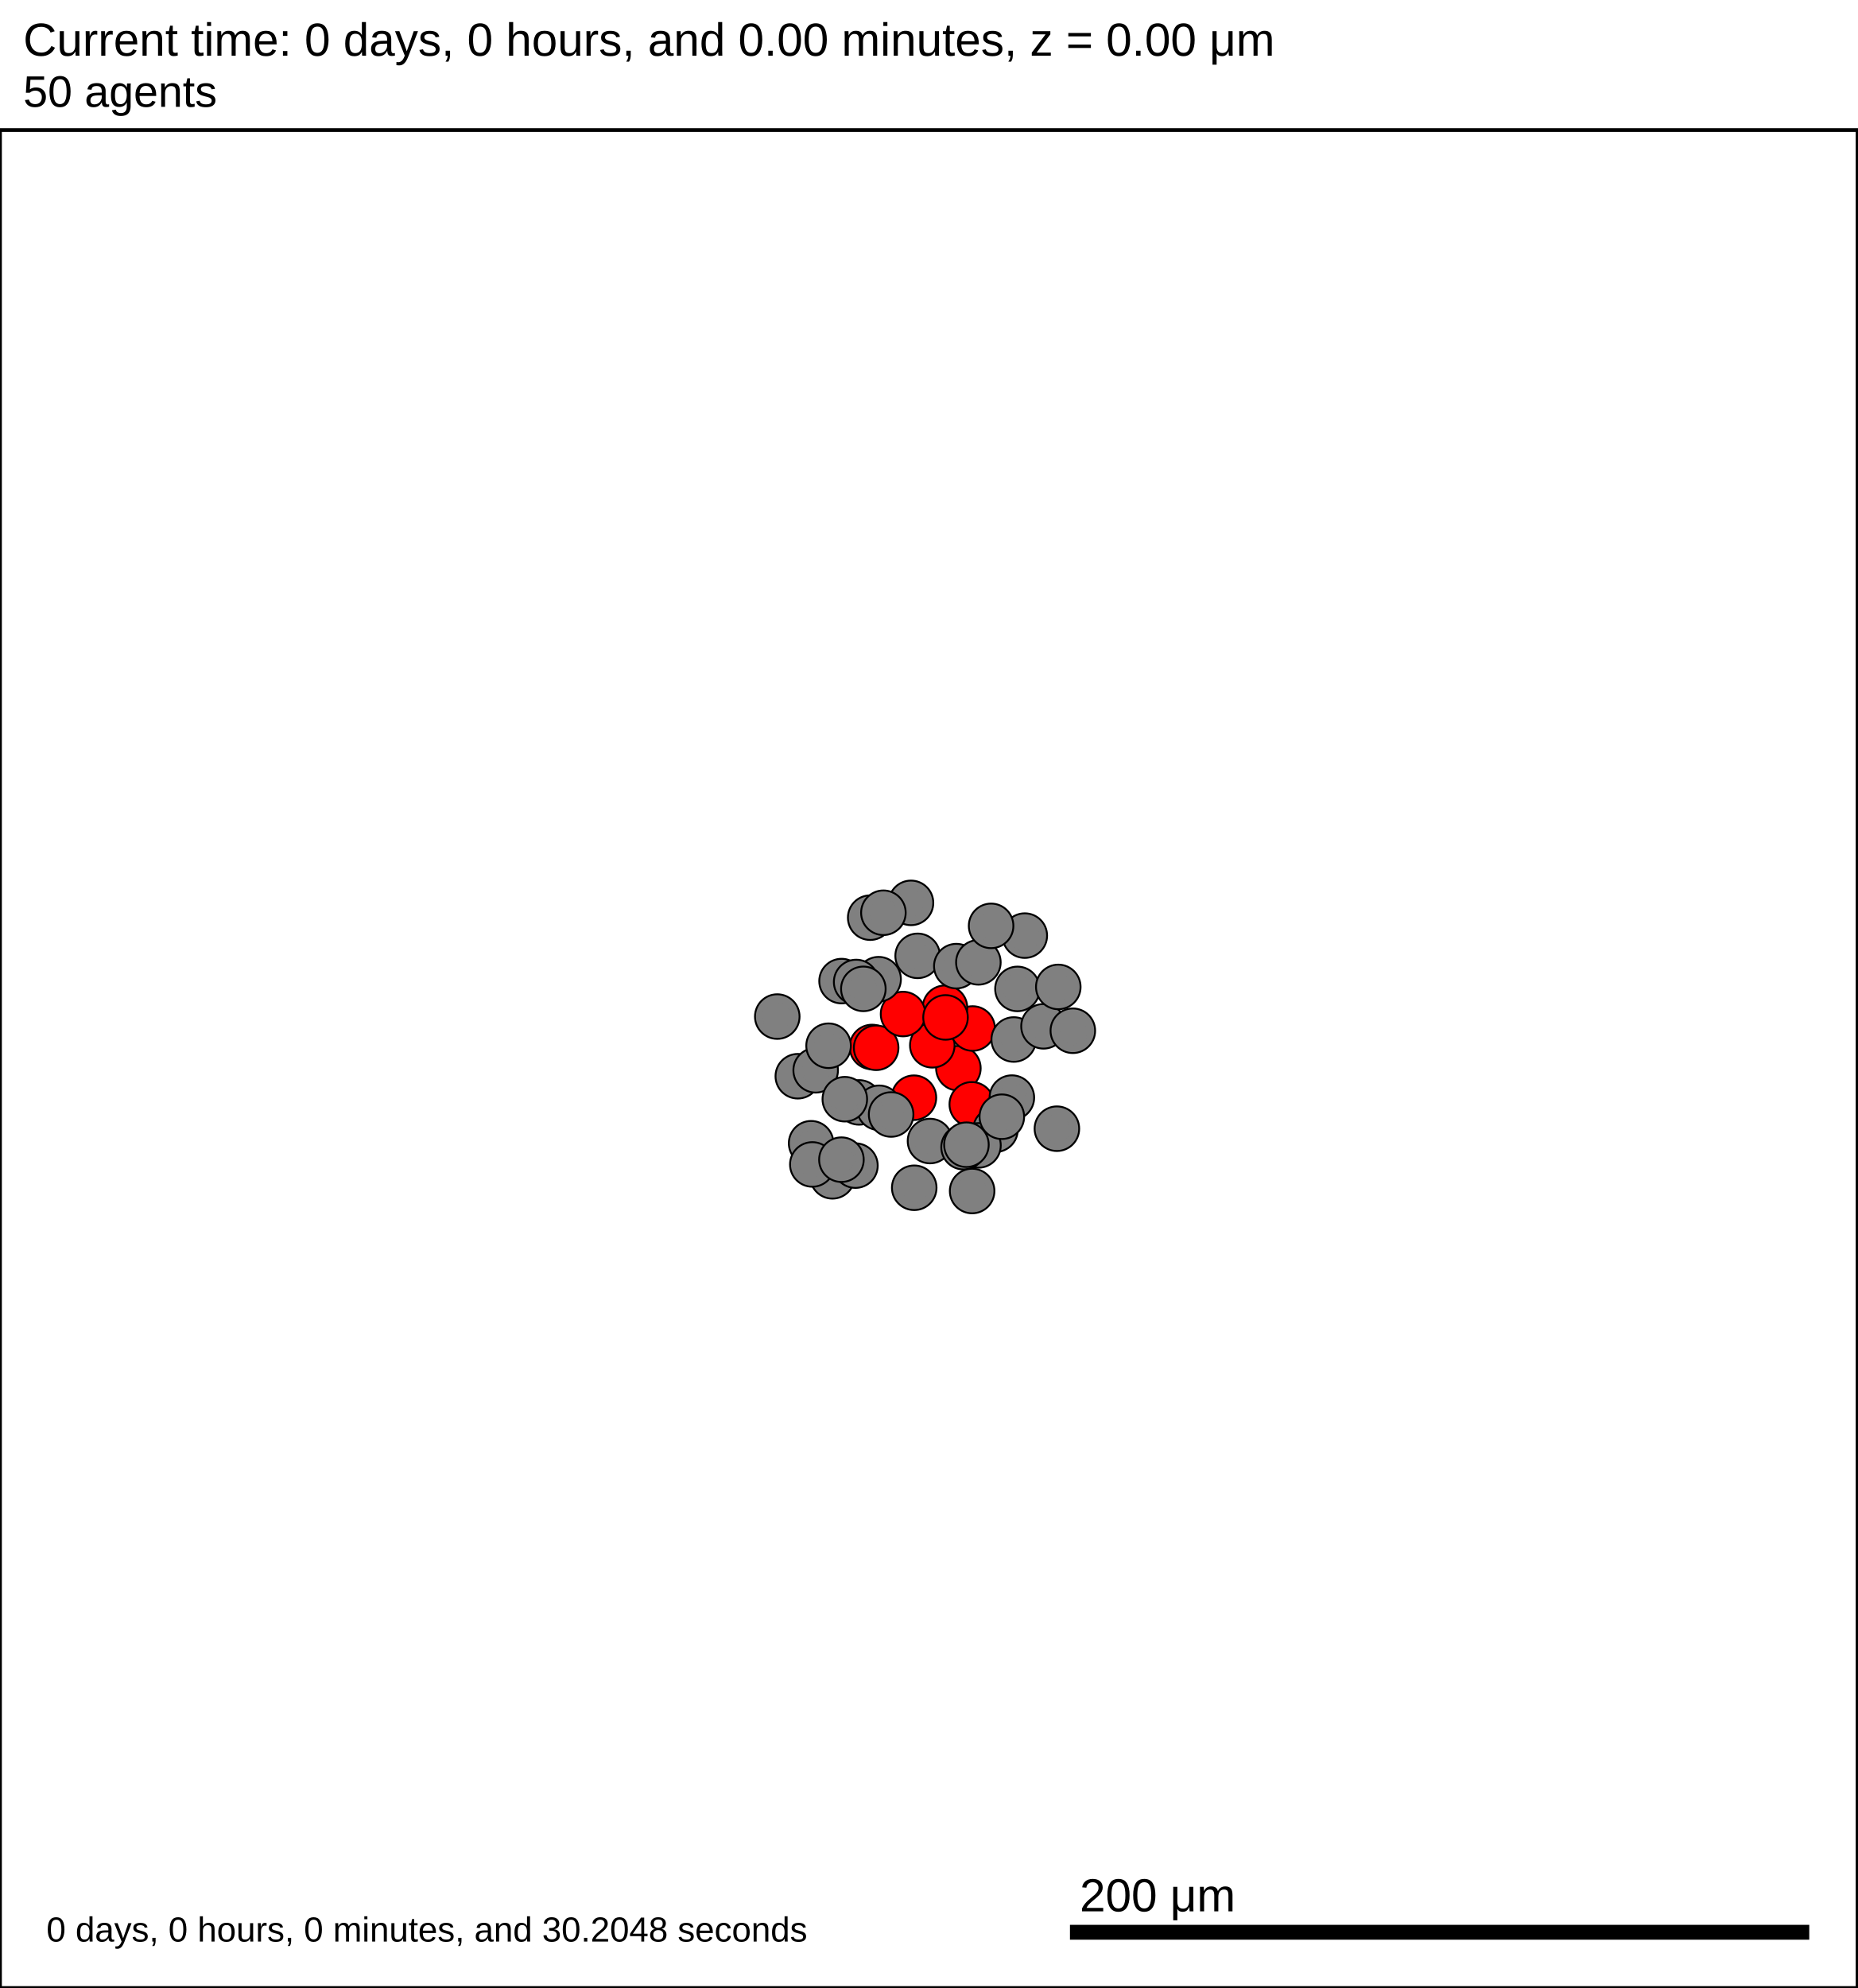
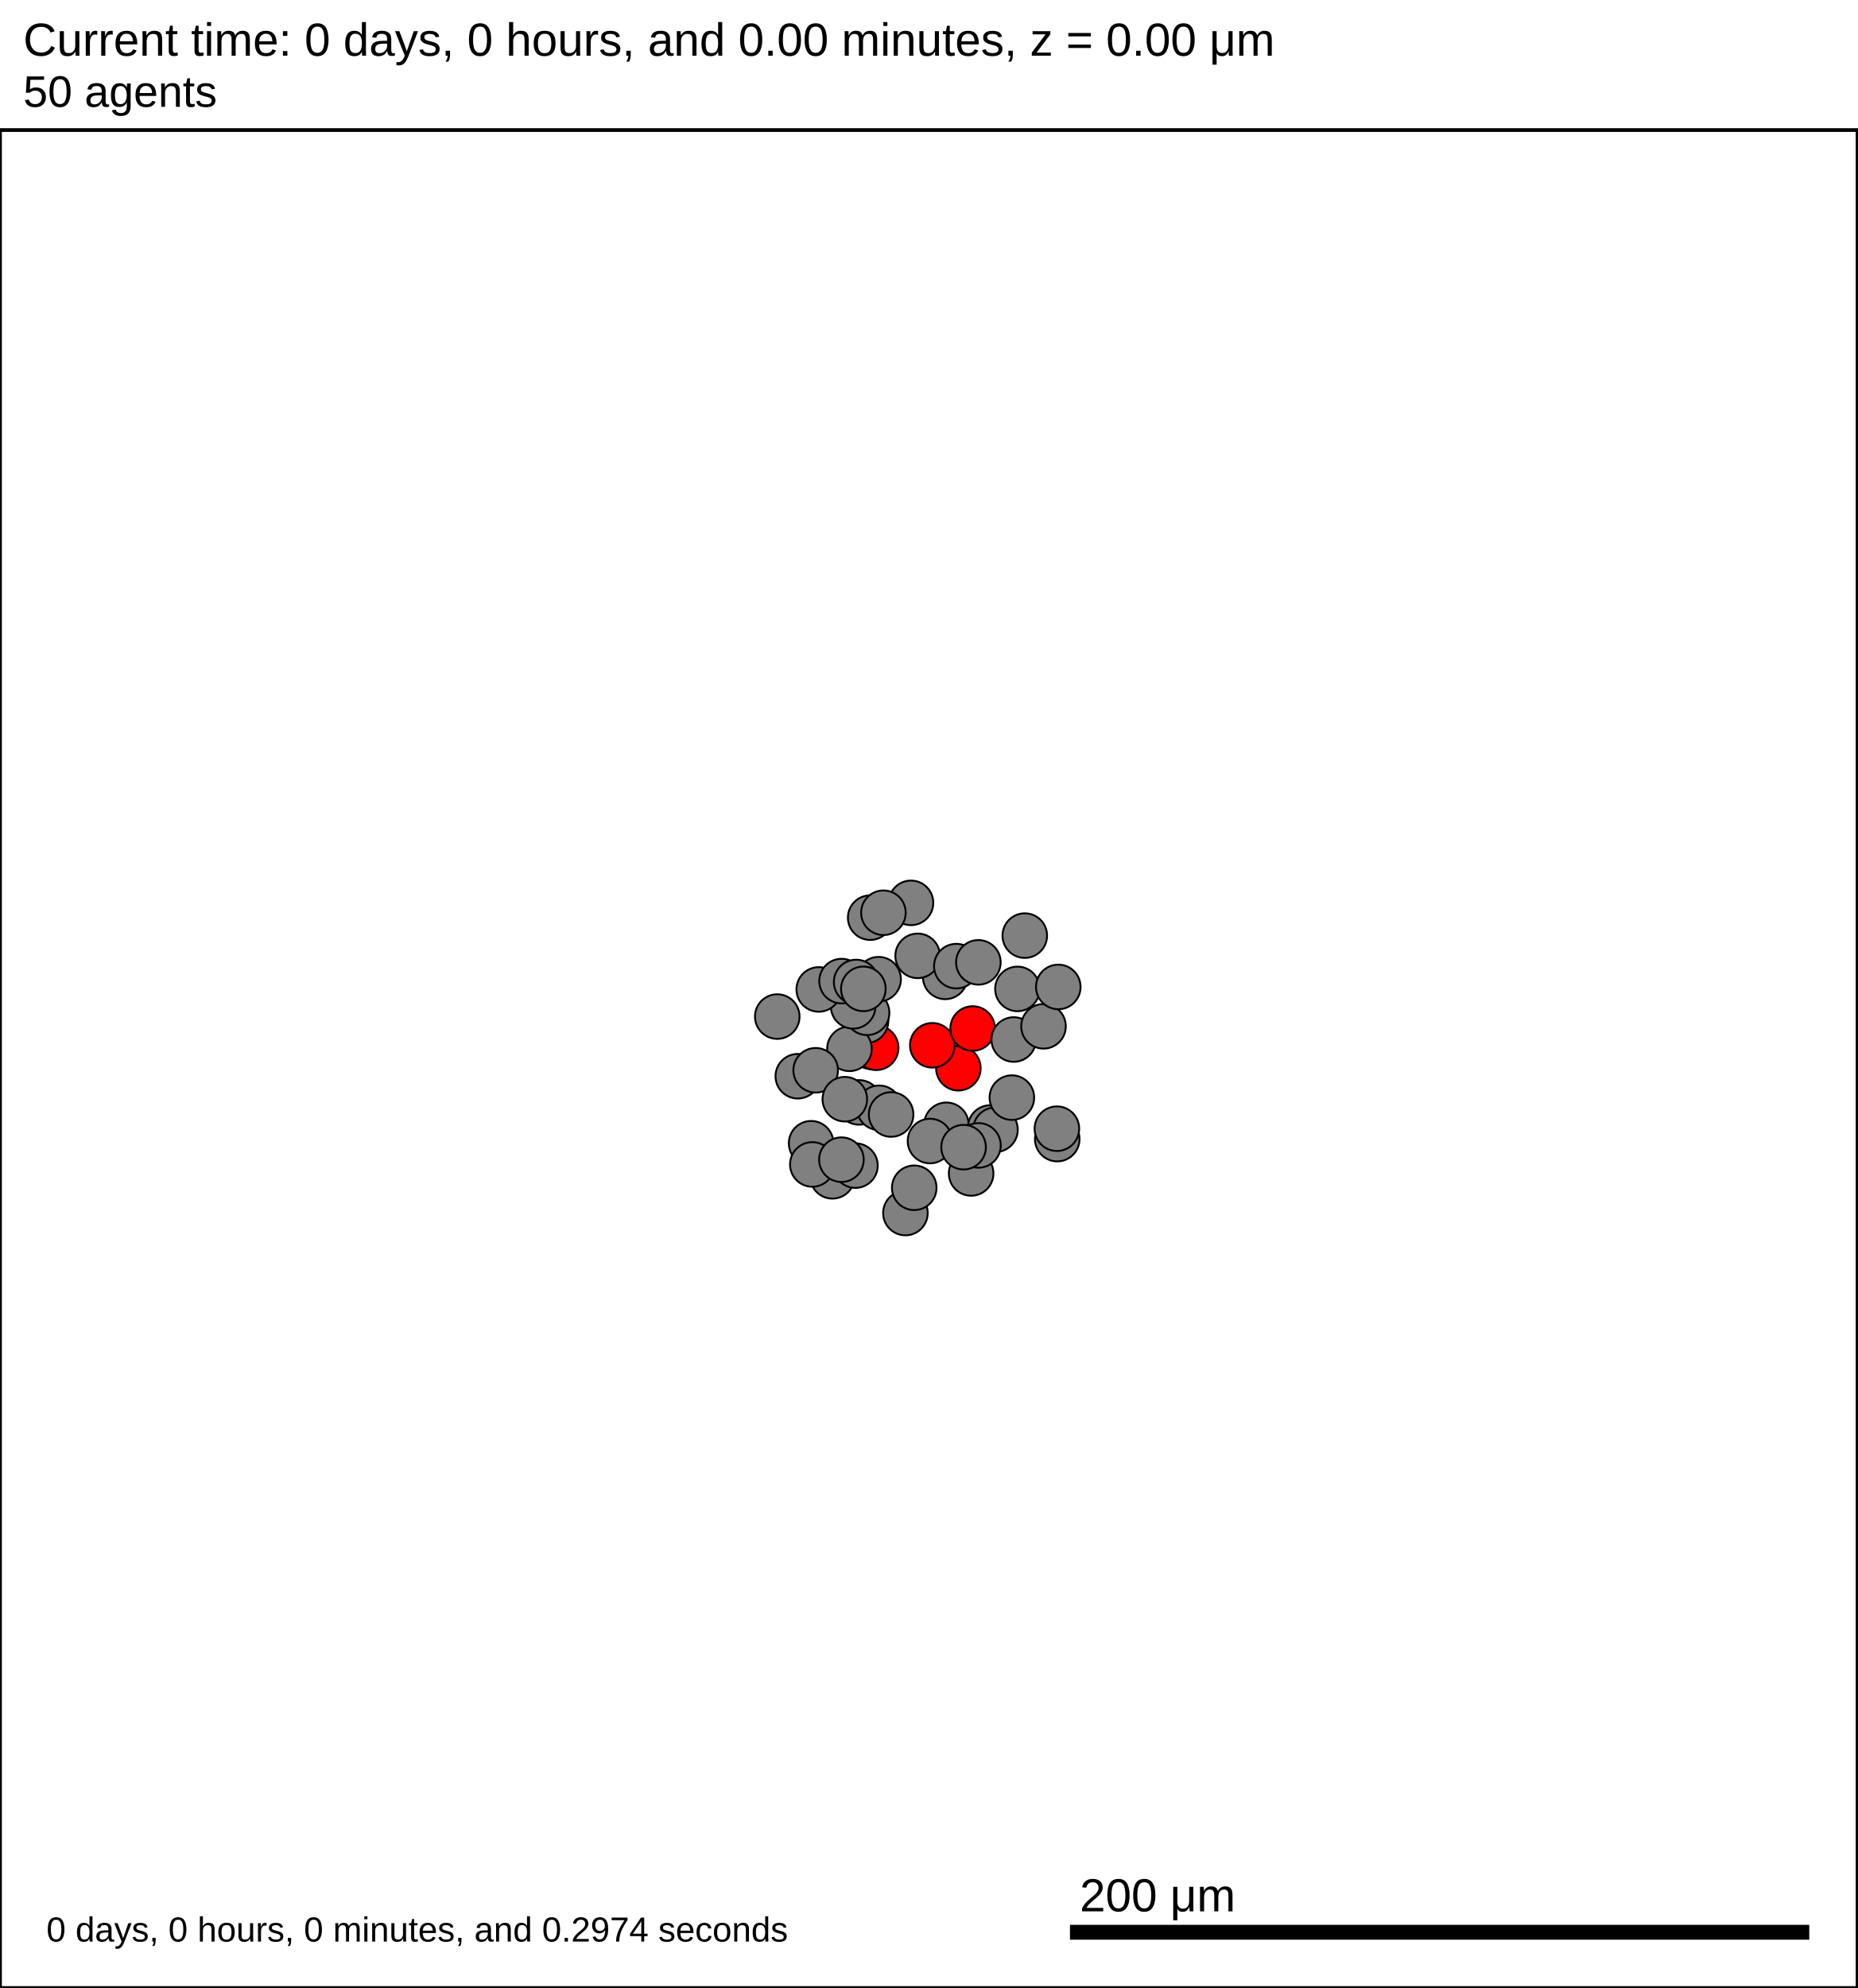
<svg xmlns="http://www.w3.org/2000/svg" version="1.1" width="500" height="535" id="svg2">
  <rect x="0" y="0" width="500" height="535" stroke-width="1" stroke="white" fill="white" />
  <text x="6.25" y="15" font-family="Arial" font-size="12.5" fill="black">
   Current time: 0 days, 0 hours, and 0.00 minutes, z = 0.00 μm
  </text>
  <text x="6.25" y="28.75" font-family="Arial" font-size="11.875" fill="black">
   50 agents
  </text>
  <g id="tissue" transform="translate(0,535) scale(1,-1)">
    <g id="ECM">
  </g>
    <g id="cells">
      <g id="cell0" type="resistant" dead="false">
        <circle cx="257.97" cy="247.522" r="5.999" stroke-width="0.5" stroke="black" fill="red" />
        <circle cx="257.97" cy="247.522" r="3.779" stroke-width="0.5" stroke="red" fill="red" />
      </g>
      <g id="cell1" type="resistant" dead="false">
        <circle cx="234.717" cy="253.239" r="5.999" stroke-width="0.5" stroke="black" fill="red" />
        <circle cx="234.717" cy="253.239" r="3.779" stroke-width="0.5" stroke="red" fill="red" />
      </g>
      <g id="cell2" type="resistant" dead="false">
        <circle cx="250.947" cy="253.696" r="5.999" stroke-width="0.5" stroke="black" fill="red" />
        <circle cx="250.947" cy="253.696" r="3.779" stroke-width="0.5" stroke="red" fill="red" />
      </g>
      <g id="cell3" type="resistant" dead="false">
        <circle cx="261.807" cy="258.211" r="5.999" stroke-width="0.5" stroke="black" fill="red" />
        <circle cx="261.807" cy="258.211" r="3.779" stroke-width="0.5" stroke="red" fill="red" />
      </g>
      <g id="cell4" type="resistant" dead="false">
        <circle cx="235.838" cy="253.025" r="5.999" stroke-width="0.5" stroke="black" fill="red" />
        <circle cx="235.838" cy="253.025" r="3.779" stroke-width="0.5" stroke="red" fill="red" />
      </g>
-       <g id="cell5" type="resistant" dead="false">
-         <circle cx="254.361" cy="263.797" r="5.999" stroke-width="0.5" stroke="black" fill="red" />
-         <circle cx="254.361" cy="263.797" r="3.779" stroke-width="0.5" stroke="red" fill="red" />
-       </g>
-       <g id="cell6" type="resistant" dead="false">
-         <circle cx="261.574" cy="237.804" r="5.999" stroke-width="0.5" stroke="black" fill="red" />
-         <circle cx="261.574" cy="237.804" r="3.779" stroke-width="0.5" stroke="red" fill="red" />
-       </g>
-       <g id="cell7" type="resistant" dead="false">
-         <circle cx="246.001" cy="239.589" r="5.999" stroke-width="0.5" stroke="black" fill="red" />
-         <circle cx="246.001" cy="239.589" r="3.779" stroke-width="0.5" stroke="red" fill="red" />
-       </g>
-       <g id="cell8" type="resistant" dead="false">
-         <circle cx="243.074" cy="262.106" r="5.999" stroke-width="0.5" stroke="black" fill="red" />
-         <circle cx="243.074" cy="262.106" r="3.779" stroke-width="0.5" stroke="red" fill="red" />
-       </g>
-       <g id="cell9" type="resistant" dead="false">
-         <circle cx="254.508" cy="261.196" r="5.999" stroke-width="0.5" stroke="black" fill="red" />
-         <circle cx="254.508" cy="261.196" r="3.779" stroke-width="0.5" stroke="red" fill="red" />
+       <g id="cell5" type="susceptible" dead="false">
+         <circle cx="254.739" cy="232.296" r="5.999" stroke-width="0.5" stroke="black" fill="grey" />
+         <circle cx="254.739" cy="232.296" r="3.779" stroke-width="0.5" stroke="grey" fill="grey" />
+       </g>
+       <g id="cell6" type="susceptible" dead="false">
+         <circle cx="233.115" cy="260.274" r="5.999" stroke-width="0.5" stroke="black" fill="grey" />
+         <circle cx="233.115" cy="260.274" r="3.779" stroke-width="0.5" stroke="grey" fill="grey" />
+       </g>
+       <g id="cell7" type="susceptible" dead="false">
+         <circle cx="243.712" cy="208.556" r="5.999" stroke-width="0.5" stroke="black" fill="grey" />
+         <circle cx="243.712" cy="208.556" r="3.779" stroke-width="0.5" stroke="grey" fill="grey" />
+       </g>
+       <g id="cell8" type="susceptible" dead="false">
+         <circle cx="266.536" cy="231.563" r="5.999" stroke-width="0.5" stroke="black" fill="grey" />
+         <circle cx="266.536" cy="231.563" r="3.779" stroke-width="0.5" stroke="grey" fill="grey" />
+       </g>
+       <g id="cell9" type="susceptible" dead="false">
+         <circle cx="254.415" cy="272.109" r="5.999" stroke-width="0.5" stroke="black" fill="grey" />
+         <circle cx="254.415" cy="272.109" r="3.779" stroke-width="0.5" stroke="grey" fill="grey" />
      </g>
      <g id="cell10" type="susceptible" dead="false">
+         <circle cx="228.646" cy="252.745" r="5.999" stroke-width="0.5" stroke="black" fill="grey" />
+         <circle cx="228.646" cy="252.745" r="3.779" stroke-width="0.5" stroke="grey" fill="grey" />
+       </g>
+       <g id="cell11" type="susceptible" dead="false">
+         <circle cx="233.396" cy="262.444" r="5.999" stroke-width="0.5" stroke="black" fill="grey" />
+         <circle cx="233.396" cy="262.444" r="3.779" stroke-width="0.5" stroke="grey" fill="grey" />
+       </g>
+       <g id="cell12" type="susceptible" dead="false">
+         <circle cx="229.644" cy="264.185" r="5.999" stroke-width="0.5" stroke="black" fill="grey" />
+         <circle cx="229.644" cy="264.185" r="3.779" stroke-width="0.5" stroke="grey" fill="grey" />
+       </g>
+       <g id="cell13" type="susceptible" dead="false">
+         <circle cx="220.385" cy="268.729" r="5.999" stroke-width="0.5" stroke="black" fill="grey" />
+         <circle cx="220.385" cy="268.729" r="3.779" stroke-width="0.5" stroke="grey" fill="grey" />
+       </g>
+       <g id="cell14" type="susceptible" dead="false">
+         <circle cx="284.578" cy="228.456" r="5.999" stroke-width="0.5" stroke="black" fill="grey" />
+         <circle cx="284.578" cy="228.456" r="3.779" stroke-width="0.5" stroke="grey" fill="grey" />
+       </g>
+       <g id="cell15" type="susceptible" dead="false">
+         <circle cx="261.402" cy="219.211" r="5.999" stroke-width="0.5" stroke="black" fill="grey" />
+         <circle cx="261.402" cy="219.211" r="3.779" stroke-width="0.5" stroke="grey" fill="grey" />
+       </g>
+       <g id="cell16" type="susceptible" dead="false">
        <circle cx="246.085" cy="215.353" r="5.999" stroke-width="0.5" stroke="black" fill="grey" />
        <circle cx="246.085" cy="215.353" r="3.779" stroke-width="0.5" stroke="grey" fill="grey" />
      </g>
-       <g id="cell11" type="susceptible" dead="false">
+       <g id="cell17" type="susceptible" dead="false">
        <circle cx="231.237" cy="238.329" r="5.999" stroke-width="0.5" stroke="black" fill="grey" />
        <circle cx="231.237" cy="238.329" r="3.779" stroke-width="0.5" stroke="grey" fill="grey" />
      </g>
-       <g id="cell12" type="susceptible" dead="false">
+       <g id="cell18" type="susceptible" dead="false">
        <circle cx="234.232" cy="288.044" r="5.999" stroke-width="0.5" stroke="black" fill="grey" />
        <circle cx="234.232" cy="288.044" r="3.779" stroke-width="0.5" stroke="grey" fill="grey" />
      </g>
-       <g id="cell13" type="susceptible" dead="false">
+       <g id="cell19" type="susceptible" dead="false">
        <circle cx="247.001" cy="277.767" r="5.999" stroke-width="0.5" stroke="black" fill="grey" />
        <circle cx="247.001" cy="277.767" r="3.779" stroke-width="0.5" stroke="grey" fill="grey" />
      </g>
-       <g id="cell14" type="susceptible" dead="false">
+       <g id="cell20" type="susceptible" dead="false">
        <circle cx="267.95" cy="230.977" r="5.999" stroke-width="0.5" stroke="black" fill="grey" />
        <circle cx="267.95" cy="230.977" r="3.779" stroke-width="0.5" stroke="grey" fill="grey" />
      </g>
-       <g id="cell15" type="susceptible" dead="false">
+       <g id="cell21" type="susceptible" dead="false">
        <circle cx="218.329" cy="227.332" r="5.999" stroke-width="0.5" stroke="black" fill="grey" />
        <circle cx="218.329" cy="227.332" r="3.779" stroke-width="0.5" stroke="grey" fill="grey" />
      </g>
-       <g id="cell16" type="susceptible" dead="false">
+       <g id="cell22" type="susceptible" dead="false">
        <circle cx="250.329" cy="227.928" r="5.999" stroke-width="0.5" stroke="black" fill="grey" />
        <circle cx="250.329" cy="227.928" r="3.779" stroke-width="0.5" stroke="grey" fill="grey" />
      </g>
-       <g id="cell17" type="susceptible" dead="false">
+       <g id="cell23" type="susceptible" dead="false">
        <circle cx="272.867" cy="255.254" r="5.999" stroke-width="0.5" stroke="black" fill="grey" />
        <circle cx="272.867" cy="255.254" r="3.779" stroke-width="0.5" stroke="grey" fill="grey" />
      </g>
-       <g id="cell18" type="susceptible" dead="false">
+       <g id="cell24" type="susceptible" dead="false">
        <circle cx="236.639" cy="236.875" r="5.999" stroke-width="0.5" stroke="black" fill="grey" />
        <circle cx="236.639" cy="236.875" r="3.779" stroke-width="0.5" stroke="grey" fill="grey" />
      </g>
-       <g id="cell19" type="susceptible" dead="false">
+       <g id="cell25" type="susceptible" dead="false">
        <circle cx="224.068" cy="218.436" r="5.999" stroke-width="0.5" stroke="black" fill="grey" />
        <circle cx="224.068" cy="218.436" r="3.779" stroke-width="0.5" stroke="grey" fill="grey" />
      </g>
-       <g id="cell20" type="susceptible" dead="false">
+       <g id="cell26" type="susceptible" dead="false">
        <circle cx="245.212" cy="292.025" r="5.999" stroke-width="0.5" stroke="black" fill="grey" />
        <circle cx="245.212" cy="292.025" r="3.779" stroke-width="0.5" stroke="grey" fill="grey" />
      </g>
-       <g id="cell21" type="susceptible" dead="false">
+       <g id="cell27" type="susceptible" dead="false">
        <circle cx="236.497" cy="271.483" r="5.999" stroke-width="0.5" stroke="black" fill="grey" />
        <circle cx="236.497" cy="271.483" r="3.779" stroke-width="0.5" stroke="grey" fill="grey" />
      </g>
-       <g id="cell22" type="susceptible" dead="false">
+       <g id="cell28" type="susceptible" dead="false">
        <circle cx="280.884" cy="258.803" r="5.999" stroke-width="0.5" stroke="black" fill="grey" />
        <circle cx="280.884" cy="258.803" r="3.779" stroke-width="0.5" stroke="grey" fill="grey" />
      </g>
-       <g id="cell23" type="susceptible" dead="false">
+       <g id="cell29" type="susceptible" dead="false">
        <circle cx="257.415" cy="274.999" r="5.999" stroke-width="0.5" stroke="black" fill="grey" />
        <circle cx="257.415" cy="274.999" r="3.779" stroke-width="0.5" stroke="grey" fill="grey" />
      </g>
-       <g id="cell24" type="susceptible" dead="false">
+       <g id="cell30" type="susceptible" dead="false">
        <circle cx="237.787" cy="289.365" r="5.999" stroke-width="0.5" stroke="black" fill="grey" />
        <circle cx="237.787" cy="289.365" r="3.779" stroke-width="0.5" stroke="grey" fill="grey" />
      </g>
-       <g id="cell25" type="susceptible" dead="false">
+       <g id="cell31" type="susceptible" dead="false">
        <circle cx="218.653" cy="221.631" r="5.999" stroke-width="0.5" stroke="black" fill="grey" />
        <circle cx="218.653" cy="221.631" r="3.779" stroke-width="0.5" stroke="grey" fill="grey" />
      </g>
-       <g id="cell26" type="susceptible" dead="false">
+       <g id="cell32" type="susceptible" dead="false">
        <circle cx="239.863" cy="235.071" r="5.999" stroke-width="0.5" stroke="black" fill="grey" />
        <circle cx="239.863" cy="235.071" r="3.779" stroke-width="0.5" stroke="grey" fill="grey" />
      </g>
-       <g id="cell27" type="susceptible" dead="false">
+       <g id="cell33" type="susceptible" dead="false">
        <circle cx="273.867" cy="268.87" r="5.999" stroke-width="0.5" stroke="black" fill="grey" />
        <circle cx="273.867" cy="268.87" r="3.779" stroke-width="0.5" stroke="grey" fill="grey" />
      </g>
-       <g id="cell28" type="susceptible" dead="false">
+       <g id="cell34" type="susceptible" dead="false">
        <circle cx="230.258" cy="221.317" r="5.999" stroke-width="0.5" stroke="black" fill="grey" />
        <circle cx="230.258" cy="221.317" r="3.779" stroke-width="0.5" stroke="grey" fill="grey" />
      </g>
-       <g id="cell29" type="susceptible" dead="false">
+       <g id="cell35" type="susceptible" dead="false">
        <circle cx="263.374" cy="226.752" r="5.999" stroke-width="0.5" stroke="black" fill="grey" />
        <circle cx="263.374" cy="226.752" r="3.779" stroke-width="0.5" stroke="grey" fill="grey" />
      </g>
-       <g id="cell30" type="susceptible" dead="false">
+       <g id="cell36" type="susceptible" dead="false">
        <circle cx="214.747" cy="245.372" r="5.999" stroke-width="0.5" stroke="black" fill="grey" />
        <circle cx="214.747" cy="245.372" r="3.779" stroke-width="0.5" stroke="grey" fill="grey" />
      </g>
-       <g id="cell31" type="susceptible" dead="false">
+       <g id="cell37" type="susceptible" dead="false">
        <circle cx="226.521" cy="270.974" r="5.999" stroke-width="0.5" stroke="black" fill="grey" />
        <circle cx="226.521" cy="270.974" r="3.779" stroke-width="0.5" stroke="grey" fill="grey" />
      </g>
-       <g id="cell32" type="susceptible" dead="false">
+       <g id="cell38" type="susceptible" dead="false">
        <circle cx="284.861" cy="269.403" r="5.999" stroke-width="0.5" stroke="black" fill="grey" />
        <circle cx="284.861" cy="269.403" r="3.779" stroke-width="0.5" stroke="grey" fill="grey" />
      </g>
-       <g id="cell33" type="susceptible" dead="false">
+       <g id="cell39" type="susceptible" dead="false">
        <circle cx="230.453" cy="270.729" r="5.999" stroke-width="0.5" stroke="black" fill="grey" />
        <circle cx="230.453" cy="270.729" r="3.779" stroke-width="0.5" stroke="grey" fill="grey" />
      </g>
-       <g id="cell34" type="susceptible" dead="false">
+       <g id="cell40" type="susceptible" dead="false">
        <circle cx="284.487" cy="231.251" r="5.999" stroke-width="0.5" stroke="black" fill="grey" />
        <circle cx="284.487" cy="231.251" r="3.779" stroke-width="0.5" stroke="grey" fill="grey" />
      </g>
-       <g id="cell35" type="susceptible" dead="false">
+       <g id="cell41" type="susceptible" dead="false">
        <circle cx="219.556" cy="246.968" r="5.999" stroke-width="0.5" stroke="black" fill="grey" />
        <circle cx="219.556" cy="246.968" r="3.779" stroke-width="0.5" stroke="grey" fill="grey" />
      </g>
-       <g id="cell36" type="susceptible" dead="false">
+       <g id="cell42" type="susceptible" dead="false">
        <circle cx="275.843" cy="283.212" r="5.999" stroke-width="0.5" stroke="black" fill="grey" />
        <circle cx="275.843" cy="283.212" r="3.779" stroke-width="0.5" stroke="grey" fill="grey" />
      </g>
-       <g id="cell37" type="susceptible" dead="false">
+       <g id="cell43" type="susceptible" dead="false">
        <circle cx="232.39" cy="268.882" r="5.999" stroke-width="0.5" stroke="black" fill="grey" />
        <circle cx="232.39" cy="268.882" r="3.779" stroke-width="0.5" stroke="grey" fill="grey" />
      </g>
-       <g id="cell38" type="susceptible" dead="false">
+       <g id="cell44" type="susceptible" dead="false">
        <circle cx="226.487" cy="222.915" r="5.999" stroke-width="0.5" stroke="black" fill="grey" />
        <circle cx="226.487" cy="222.915" r="3.779" stroke-width="0.5" stroke="grey" fill="grey" />
      </g>
-       <g id="cell39" type="susceptible" dead="false">
+       <g id="cell45" type="susceptible" dead="false">
        <circle cx="227.398" cy="239.19" r="5.999" stroke-width="0.5" stroke="black" fill="grey" />
        <circle cx="227.398" cy="239.19" r="3.779" stroke-width="0.5" stroke="grey" fill="grey" />
      </g>
-       <g id="cell40" type="susceptible" dead="false">
+       <g id="cell46" type="susceptible" dead="false">
        <circle cx="263.351" cy="276.017" r="5.999" stroke-width="0.5" stroke="black" fill="grey" />
        <circle cx="263.351" cy="276.017" r="3.779" stroke-width="0.5" stroke="grey" fill="grey" />
      </g>
-       <g id="cell41" type="susceptible" dead="false">
+       <g id="cell47" type="susceptible" dead="false">
        <circle cx="272.364" cy="239.615" r="5.999" stroke-width="0.5" stroke="black" fill="grey" />
        <circle cx="272.364" cy="239.615" r="3.779" stroke-width="0.5" stroke="grey" fill="grey" />
      </g>
-       <g id="cell42" type="susceptible" dead="false">
+       <g id="cell48" type="susceptible" dead="false">
        <circle cx="209.218" cy="261.425" r="5.999" stroke-width="0.5" stroke="black" fill="grey" />
        <circle cx="209.218" cy="261.425" r="3.779" stroke-width="0.5" stroke="grey" fill="grey" />
      </g>
-       <g id="cell43" type="susceptible" dead="false">
+       <g id="cell49" type="susceptible" dead="false">
        <circle cx="259.364" cy="226.279" r="5.999" stroke-width="0.5" stroke="black" fill="grey" />
        <circle cx="259.364" cy="226.279" r="3.779" stroke-width="0.5" stroke="grey" fill="grey" />
-       </g>
-       <g id="cell44" type="susceptible" dead="false">
-         <circle cx="223.025" cy="253.576" r="5.999" stroke-width="0.5" stroke="black" fill="grey" />
-         <circle cx="223.025" cy="253.576" r="3.779" stroke-width="0.5" stroke="grey" fill="grey" />
-       </g>
-       <g id="cell45" type="susceptible" dead="false">
-         <circle cx="261.668" cy="214.479" r="5.999" stroke-width="0.5" stroke="black" fill="grey" />
-         <circle cx="261.668" cy="214.479" r="3.779" stroke-width="0.5" stroke="grey" fill="grey" />
-       </g>
-       <g id="cell46" type="susceptible" dead="false">
-         <circle cx="266.775" cy="285.834" r="5.999" stroke-width="0.5" stroke="black" fill="grey" />
-         <circle cx="266.775" cy="285.834" r="3.779" stroke-width="0.5" stroke="grey" fill="grey" />
-       </g>
-       <g id="cell47" type="susceptible" dead="false">
-         <circle cx="260.133" cy="226.939" r="5.999" stroke-width="0.5" stroke="black" fill="grey" />
-         <circle cx="260.133" cy="226.939" r="3.779" stroke-width="0.5" stroke="grey" fill="grey" />
-       </g>
-       <g id="cell48" type="susceptible" dead="false">
-         <circle cx="288.776" cy="257.609" r="5.999" stroke-width="0.5" stroke="black" fill="grey" />
-         <circle cx="288.776" cy="257.609" r="3.779" stroke-width="0.5" stroke="grey" fill="grey" />
-       </g>
-       <g id="cell49" type="susceptible" dead="false">
-         <circle cx="269.663" cy="234.475" r="5.999" stroke-width="0.5" stroke="black" fill="grey" />
-         <circle cx="269.663" cy="234.475" r="3.779" stroke-width="0.5" stroke="grey" fill="grey" />
      </g>
    </g>
  </g>
  <rect x="287.5" y="517.5" width="200" height="5" stroke-width="1" stroke="rgb(255,255,255)" fill="rgb(0,0,0)" />
  <text x="290.625" y="514.375" font-family="Arial" font-size="12.5" fill="black">
   200 μm
  </text>
  <text x="12.5" y="522.5" font-family="Arial" font-size="9.375" fill="black">
-    0 days, 0 hours, 0 minutes, and 30.2048 seconds
+    0 days, 0 hours, 0 minutes, and 0.2974 seconds
  </text>
  <rect x="0" y="35" width="500" height="500" stroke-width="1" stroke="rgb(0,0,0)" fill="none" />
</svg>
